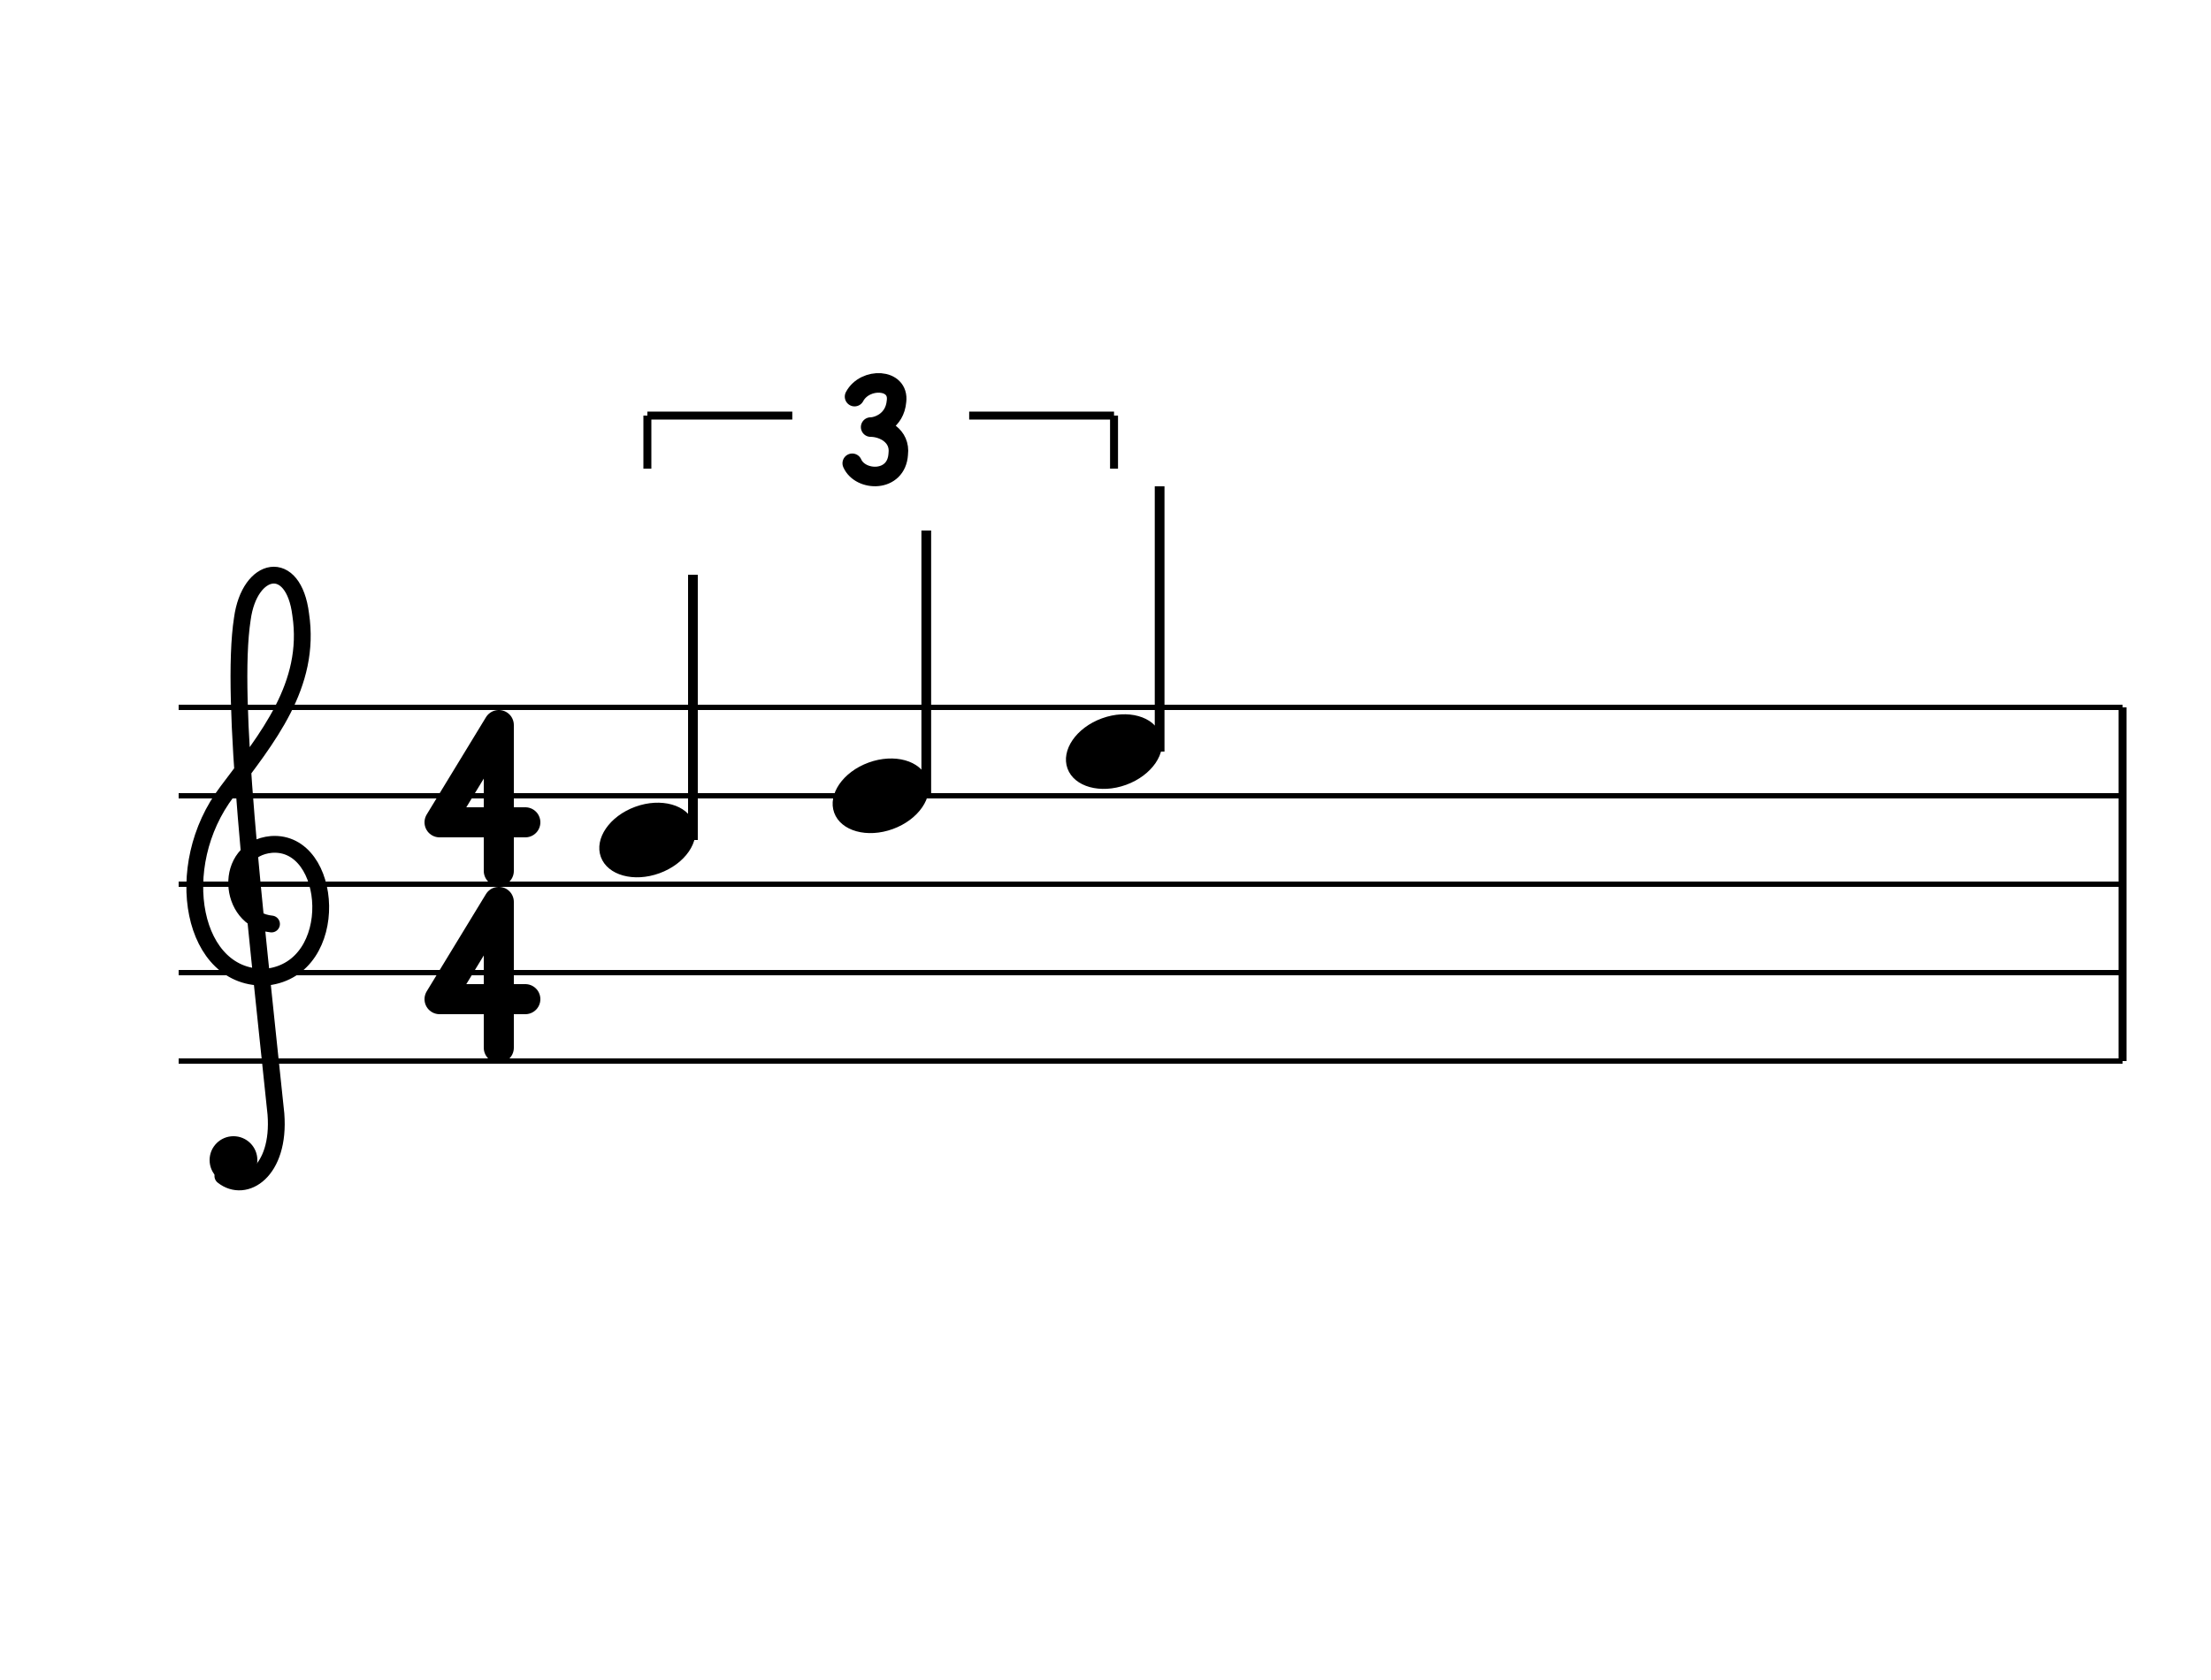
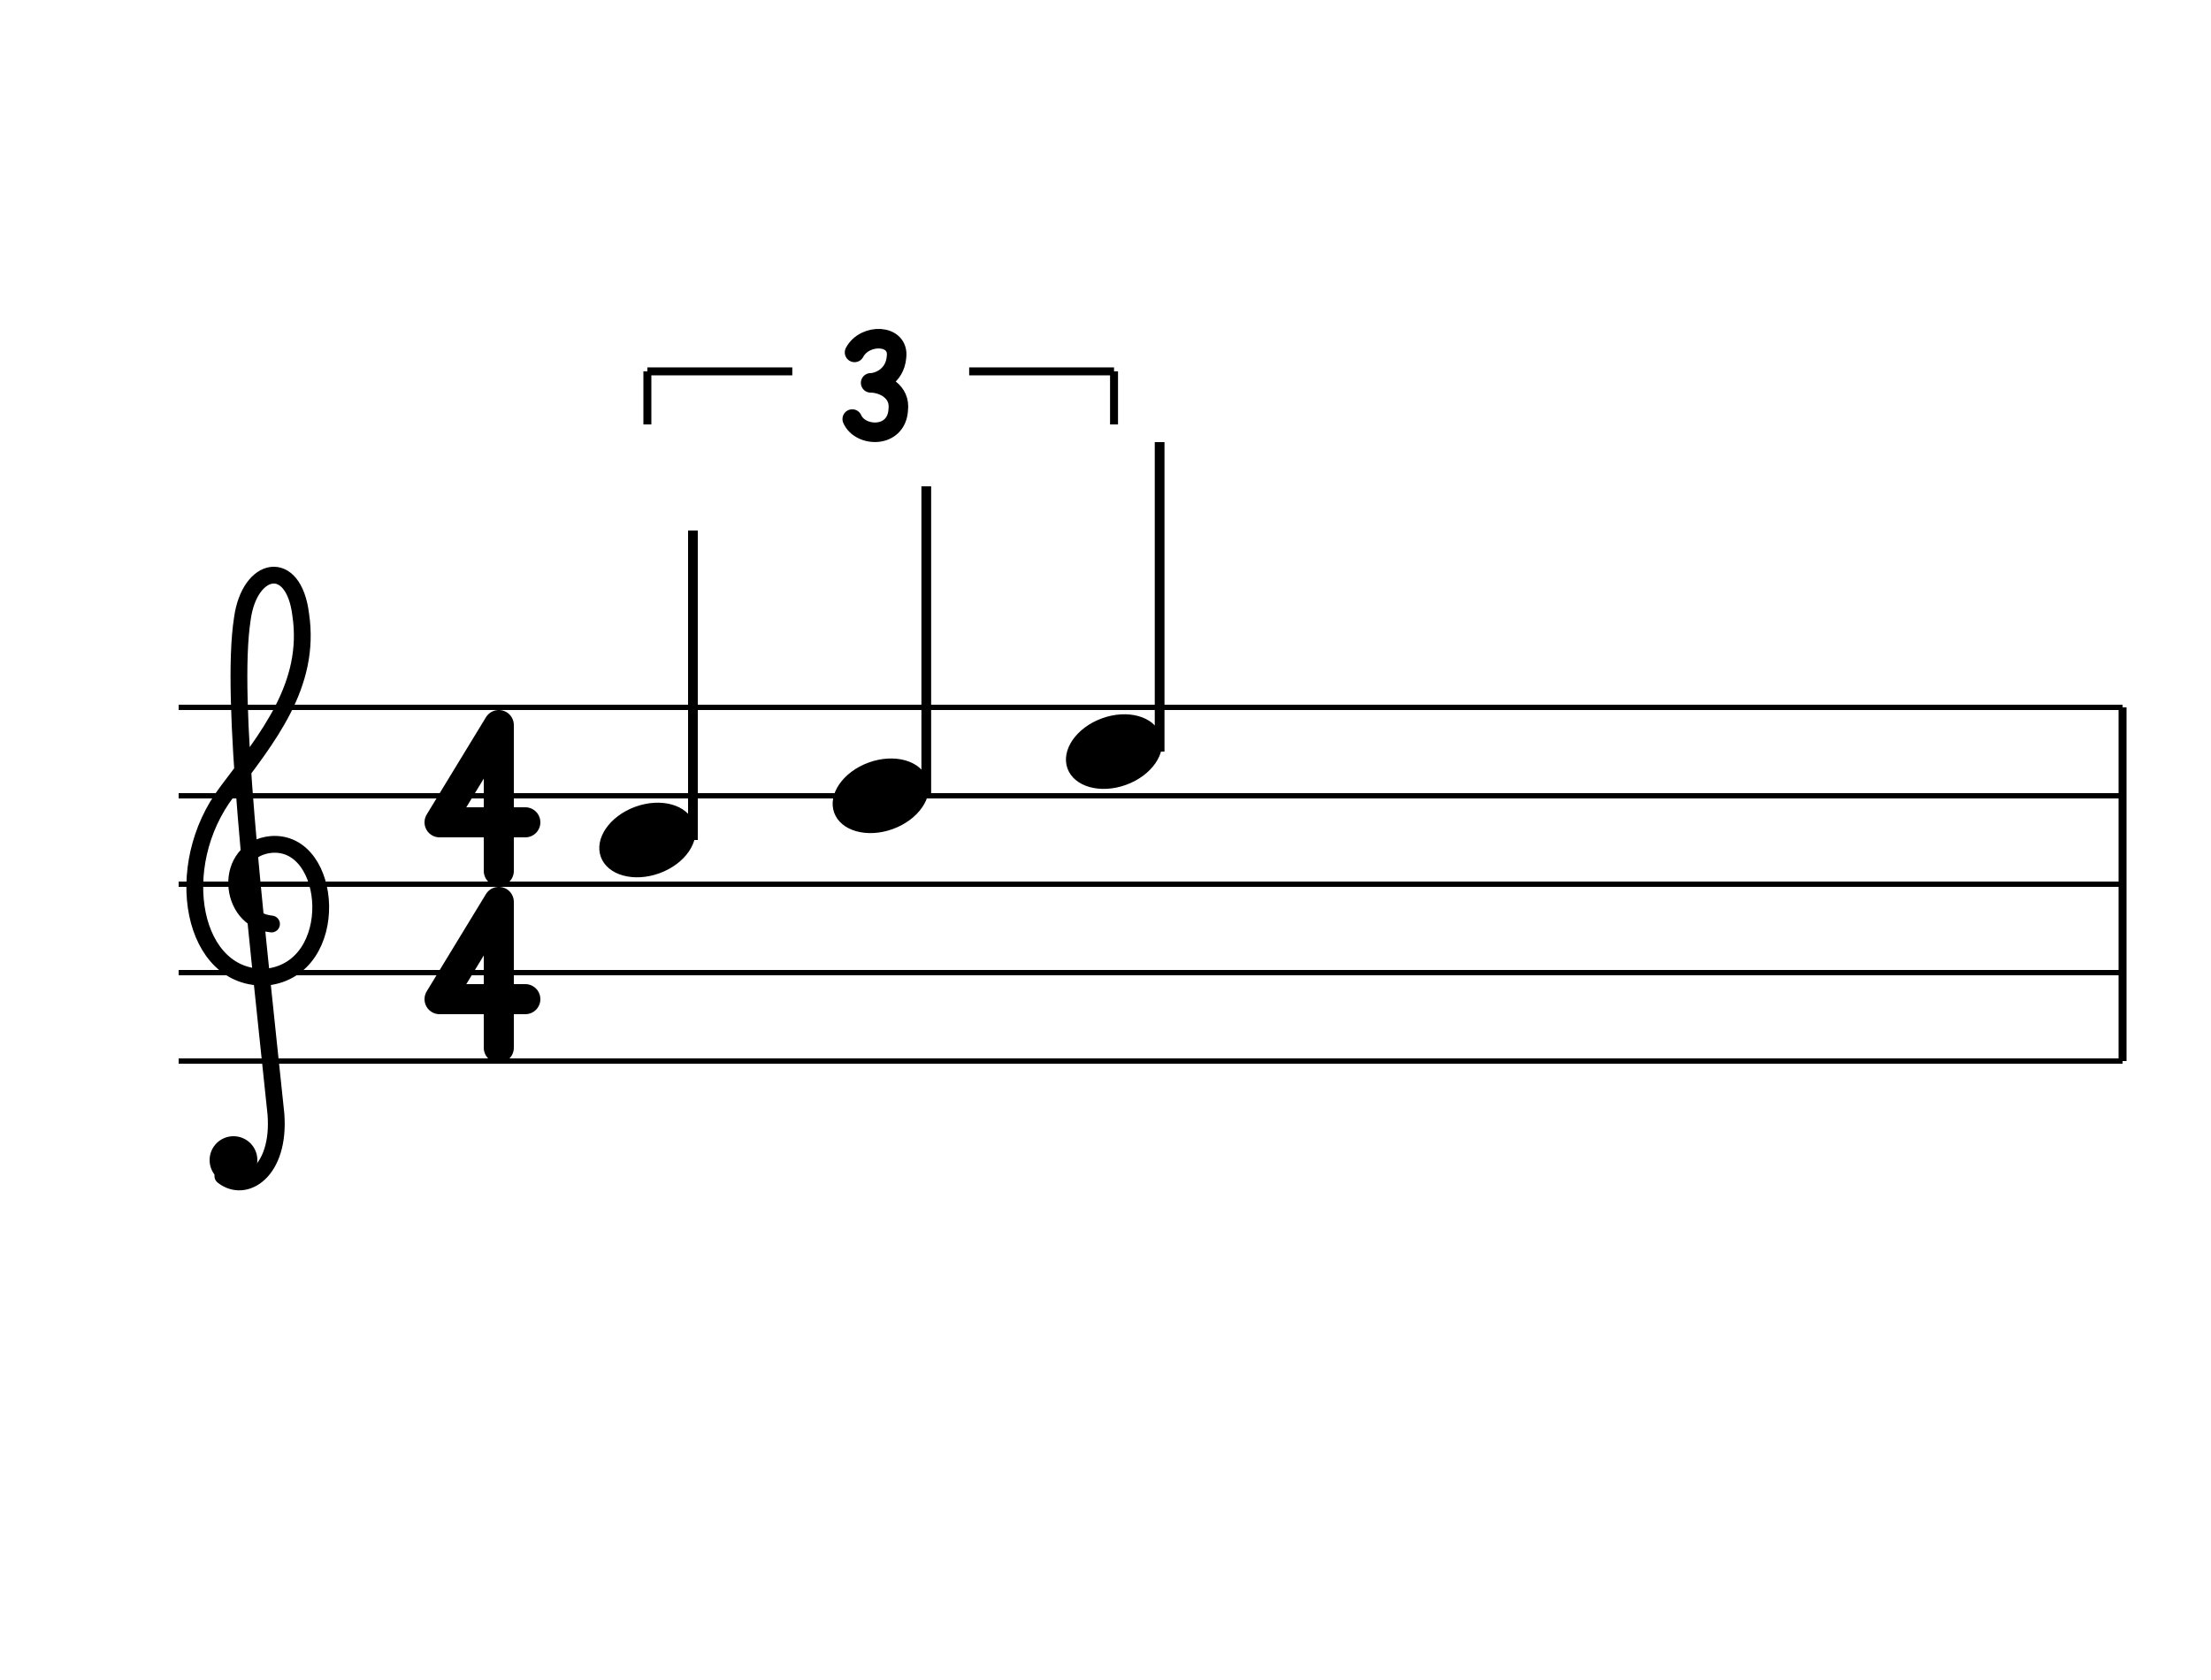
<svg xmlns="http://www.w3.org/2000/svg" width="500.00" height="380.00" viewBox="0 0 500.00 380.00" role="img">
  <g class="acorde-score">
    <g class="acorde-staff">
      <line class="acorde-staff-line" x1="40.40" y1="240.00" x2="480.00" y2="240.00" stroke="black" stroke-width="1.20" />
      <line class="acorde-staff-line" x1="40.40" y1="220.00" x2="480.00" y2="220.00" stroke="black" stroke-width="1.20" />
      <line class="acorde-staff-line" x1="40.40" y1="200.00" x2="480.00" y2="200.00" stroke="black" stroke-width="1.20" />
      <line class="acorde-staff-line" x1="40.40" y1="180.00" x2="480.00" y2="180.00" stroke="black" stroke-width="1.20" />
      <line class="acorde-staff-line" x1="40.40" y1="160.00" x2="480.00" y2="160.00" stroke="black" stroke-width="1.20" />
    </g>
    <g class="acorde-clef acorde-clef-treble">
      <path class="acorde-clef acorde-clef-treble" d="M 61.40,209.00 C 51.40,208.00 50.40,192.00 61.40,191.00 75.40,190.00 77.40,219.00 60.40,221.00 43.40,222.00 38.40,196.00 51.40,179.00 60.40,167.00 70.40,155.00 68.00,139.00 66.40,126.00 56.40,128.00 54.80,140.00 52.00,158.00 57.40,204.00 62.40,252.00 63.40,265.00 55.40,270.00 50.40,266.00" fill="none" stroke="black" stroke-width="3.80" stroke-linecap="round" stroke-linejoin="round" />
      <circle cx="52.80" cy="262.40" r="5.40" fill="black" />
    </g>
    <g class="acorde-time-sig">
      <path class="acorde-digit" d="M 112.80,197.00 L 112.80,164.00 99.40,186.00 118.80,186.00" fill="none" stroke="black" stroke-width="6.80" stroke-linecap="round" stroke-linejoin="round" />
      <path class="acorde-digit" d="M 112.80,237.00 L 112.80,204.00 99.40,226.00 118.80,226.00" fill="none" stroke="black" stroke-width="6.80" stroke-linecap="round" stroke-linejoin="round" />
    </g>
    <g class="acorde-measure">
      <g class="acorde-note">
        <ellipse class="acorde-notehead" cx="146.40" cy="190.00" rx="11.20" ry="8.00" transform="rotate(-20 146.40 190.00)" fill="black" />
-         <line class="acorde-stem" x1="156.70" y1="190.00" x2="156.70" y2="130.00" stroke="black" stroke-width="2.20" />
+         <line class="acorde-stem" x1="156.70" y1="190.00" x2="156.70" y2="120.00" stroke="black" stroke-width="2.20" />
      </g>
      <g class="acorde-note">
        <ellipse class="acorde-notehead" cx="199.17" cy="180.00" rx="11.20" ry="8.00" transform="rotate(-20 199.17 180.00)" fill="black" />
-         <line class="acorde-stem" x1="209.47" y1="180.00" x2="209.47" y2="120.00" stroke="black" stroke-width="2.20" />
+         <line class="acorde-stem" x1="209.47" y1="180.00" x2="209.47" y2="110.00" stroke="black" stroke-width="2.20" />
      </g>
      <g class="acorde-note">
        <ellipse class="acorde-notehead" cx="251.93" cy="170.00" rx="11.20" ry="8.00" transform="rotate(-20 251.93 170.00)" fill="black" />
-         <line class="acorde-stem" x1="262.24" y1="170.00" x2="262.24" y2="110.00" stroke="black" stroke-width="2.20" />
+         <line class="acorde-stem" x1="262.24" y1="170.00" x2="262.24" y2="100.00" stroke="black" stroke-width="2.20" />
      </g>
-       <line class="acorde-tuplet-bracket" x1="146.40" y1="106.00" x2="146.40" y2="94.00" stroke="black" stroke-width="1.80" />
-       <line class="acorde-tuplet-bracket" x1="251.93" y1="106.00" x2="251.93" y2="94.00" stroke="black" stroke-width="1.80" />
-       <line class="acorde-tuplet-bracket" x1="146.40" y1="94.00" x2="179.17" y2="94.00" stroke="black" stroke-width="1.80" />
-       <line class="acorde-tuplet-bracket" x1="219.17" y1="94.00" x2="251.93" y2="94.00" stroke="black" stroke-width="1.80" />
+       <line class="acorde-tuplet-bracket" x1="146.40" y1="96.00" x2="146.40" y2="84.00" stroke="black" stroke-width="1.80" />
+       <line class="acorde-tuplet-bracket" x1="251.93" y1="96.00" x2="251.93" y2="84.00" stroke="black" stroke-width="1.80" />
+       <line class="acorde-tuplet-bracket" x1="146.40" y1="84.00" x2="179.17" y2="84.00" stroke="black" stroke-width="1.80" />
+       <line class="acorde-tuplet-bracket" x1="219.17" y1="84.00" x2="251.93" y2="84.00" stroke="black" stroke-width="1.80" />
      <g class="acorde-tuplet-number">
-         <path class="acorde-digit" d="M 193.25,89.71 C 195.59,85.29 203.39,85.55 202.74,90.75 202.35,95.30 198.45,96.60 196.89,96.60 199.75,96.60 203.65,98.55 203.13,102.71 202.74,109.21 194.55,108.95 192.73,104.79" fill="none" stroke="black" stroke-width="4.42" stroke-linecap="round" stroke-linejoin="round" />
+         <path class="acorde-digit" d="M 193.25,79.71 C 195.59,75.29 203.39,75.55 202.74,80.75 202.35,85.30 198.45,86.60 196.89,86.60 199.75,86.60 203.65,88.55 203.13,92.71 202.74,99.21 194.55,98.95 192.73,94.79" fill="none" stroke="black" stroke-width="4.42" stroke-linecap="round" stroke-linejoin="round" />
      </g>
    </g>
    <line class="acorde-barline" x1="480.00" y1="160.00" x2="480.00" y2="240.00" stroke="black" stroke-width="1.80" />
  </g>
</svg>
